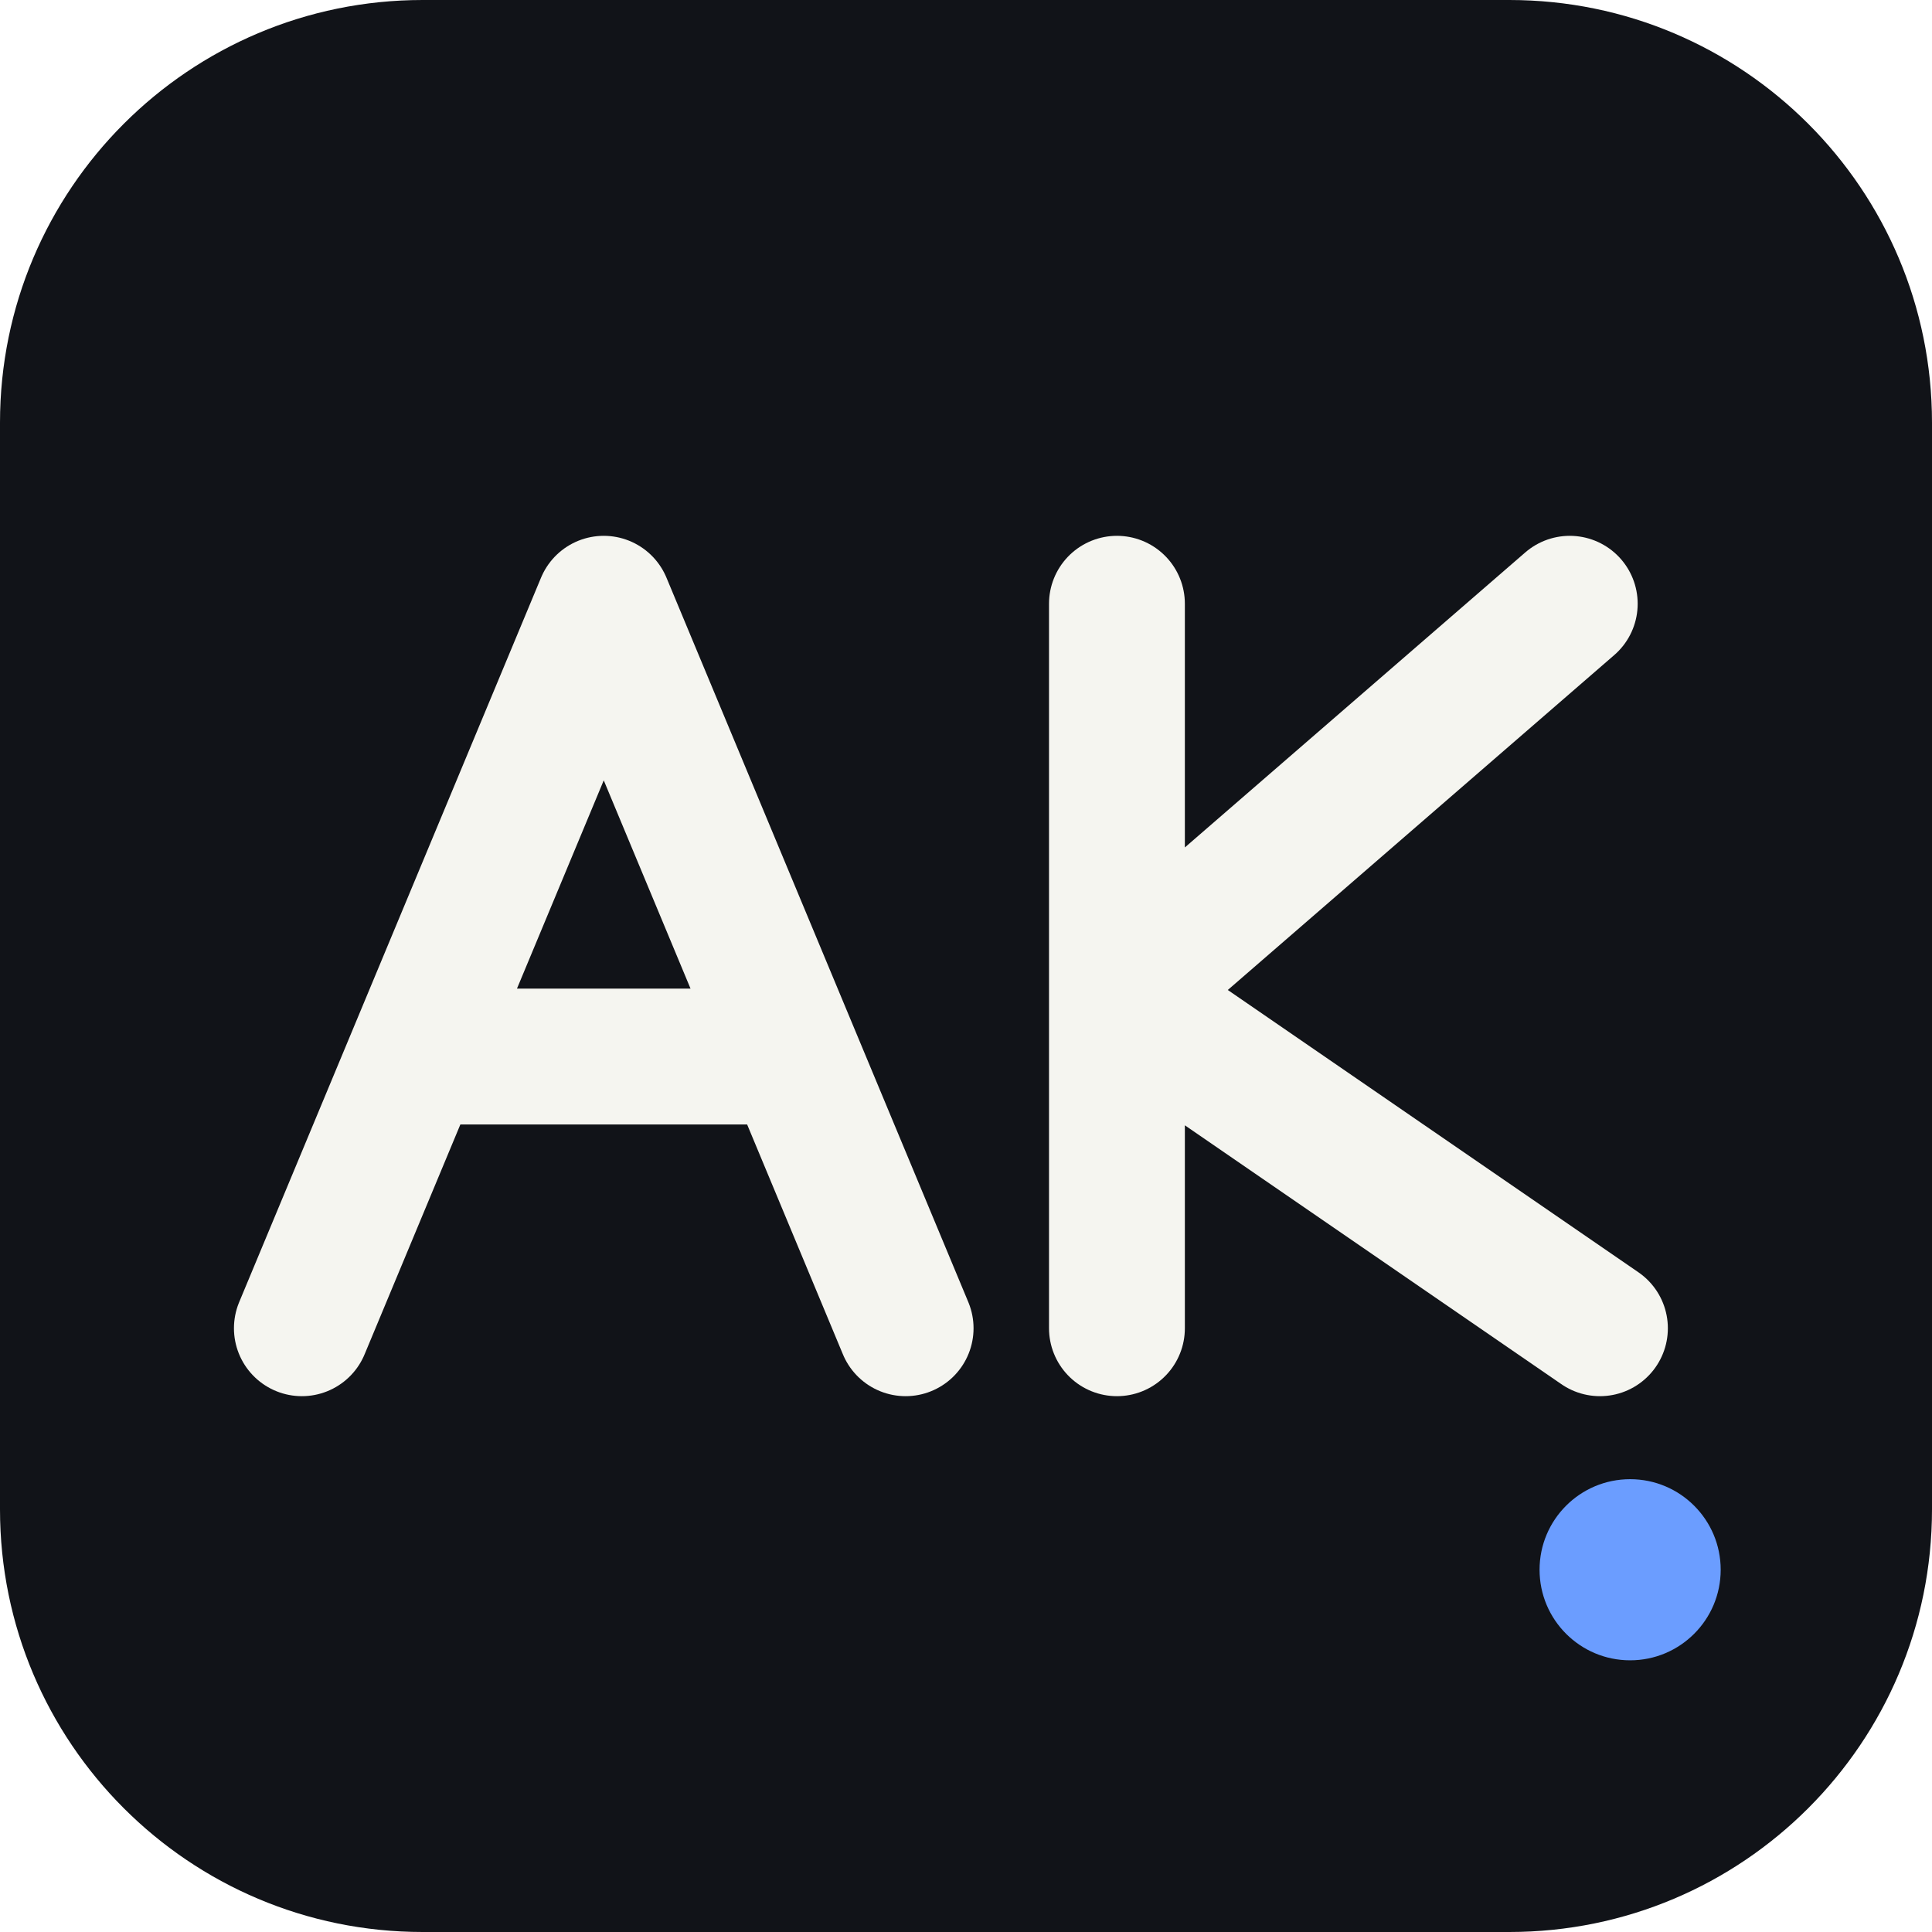
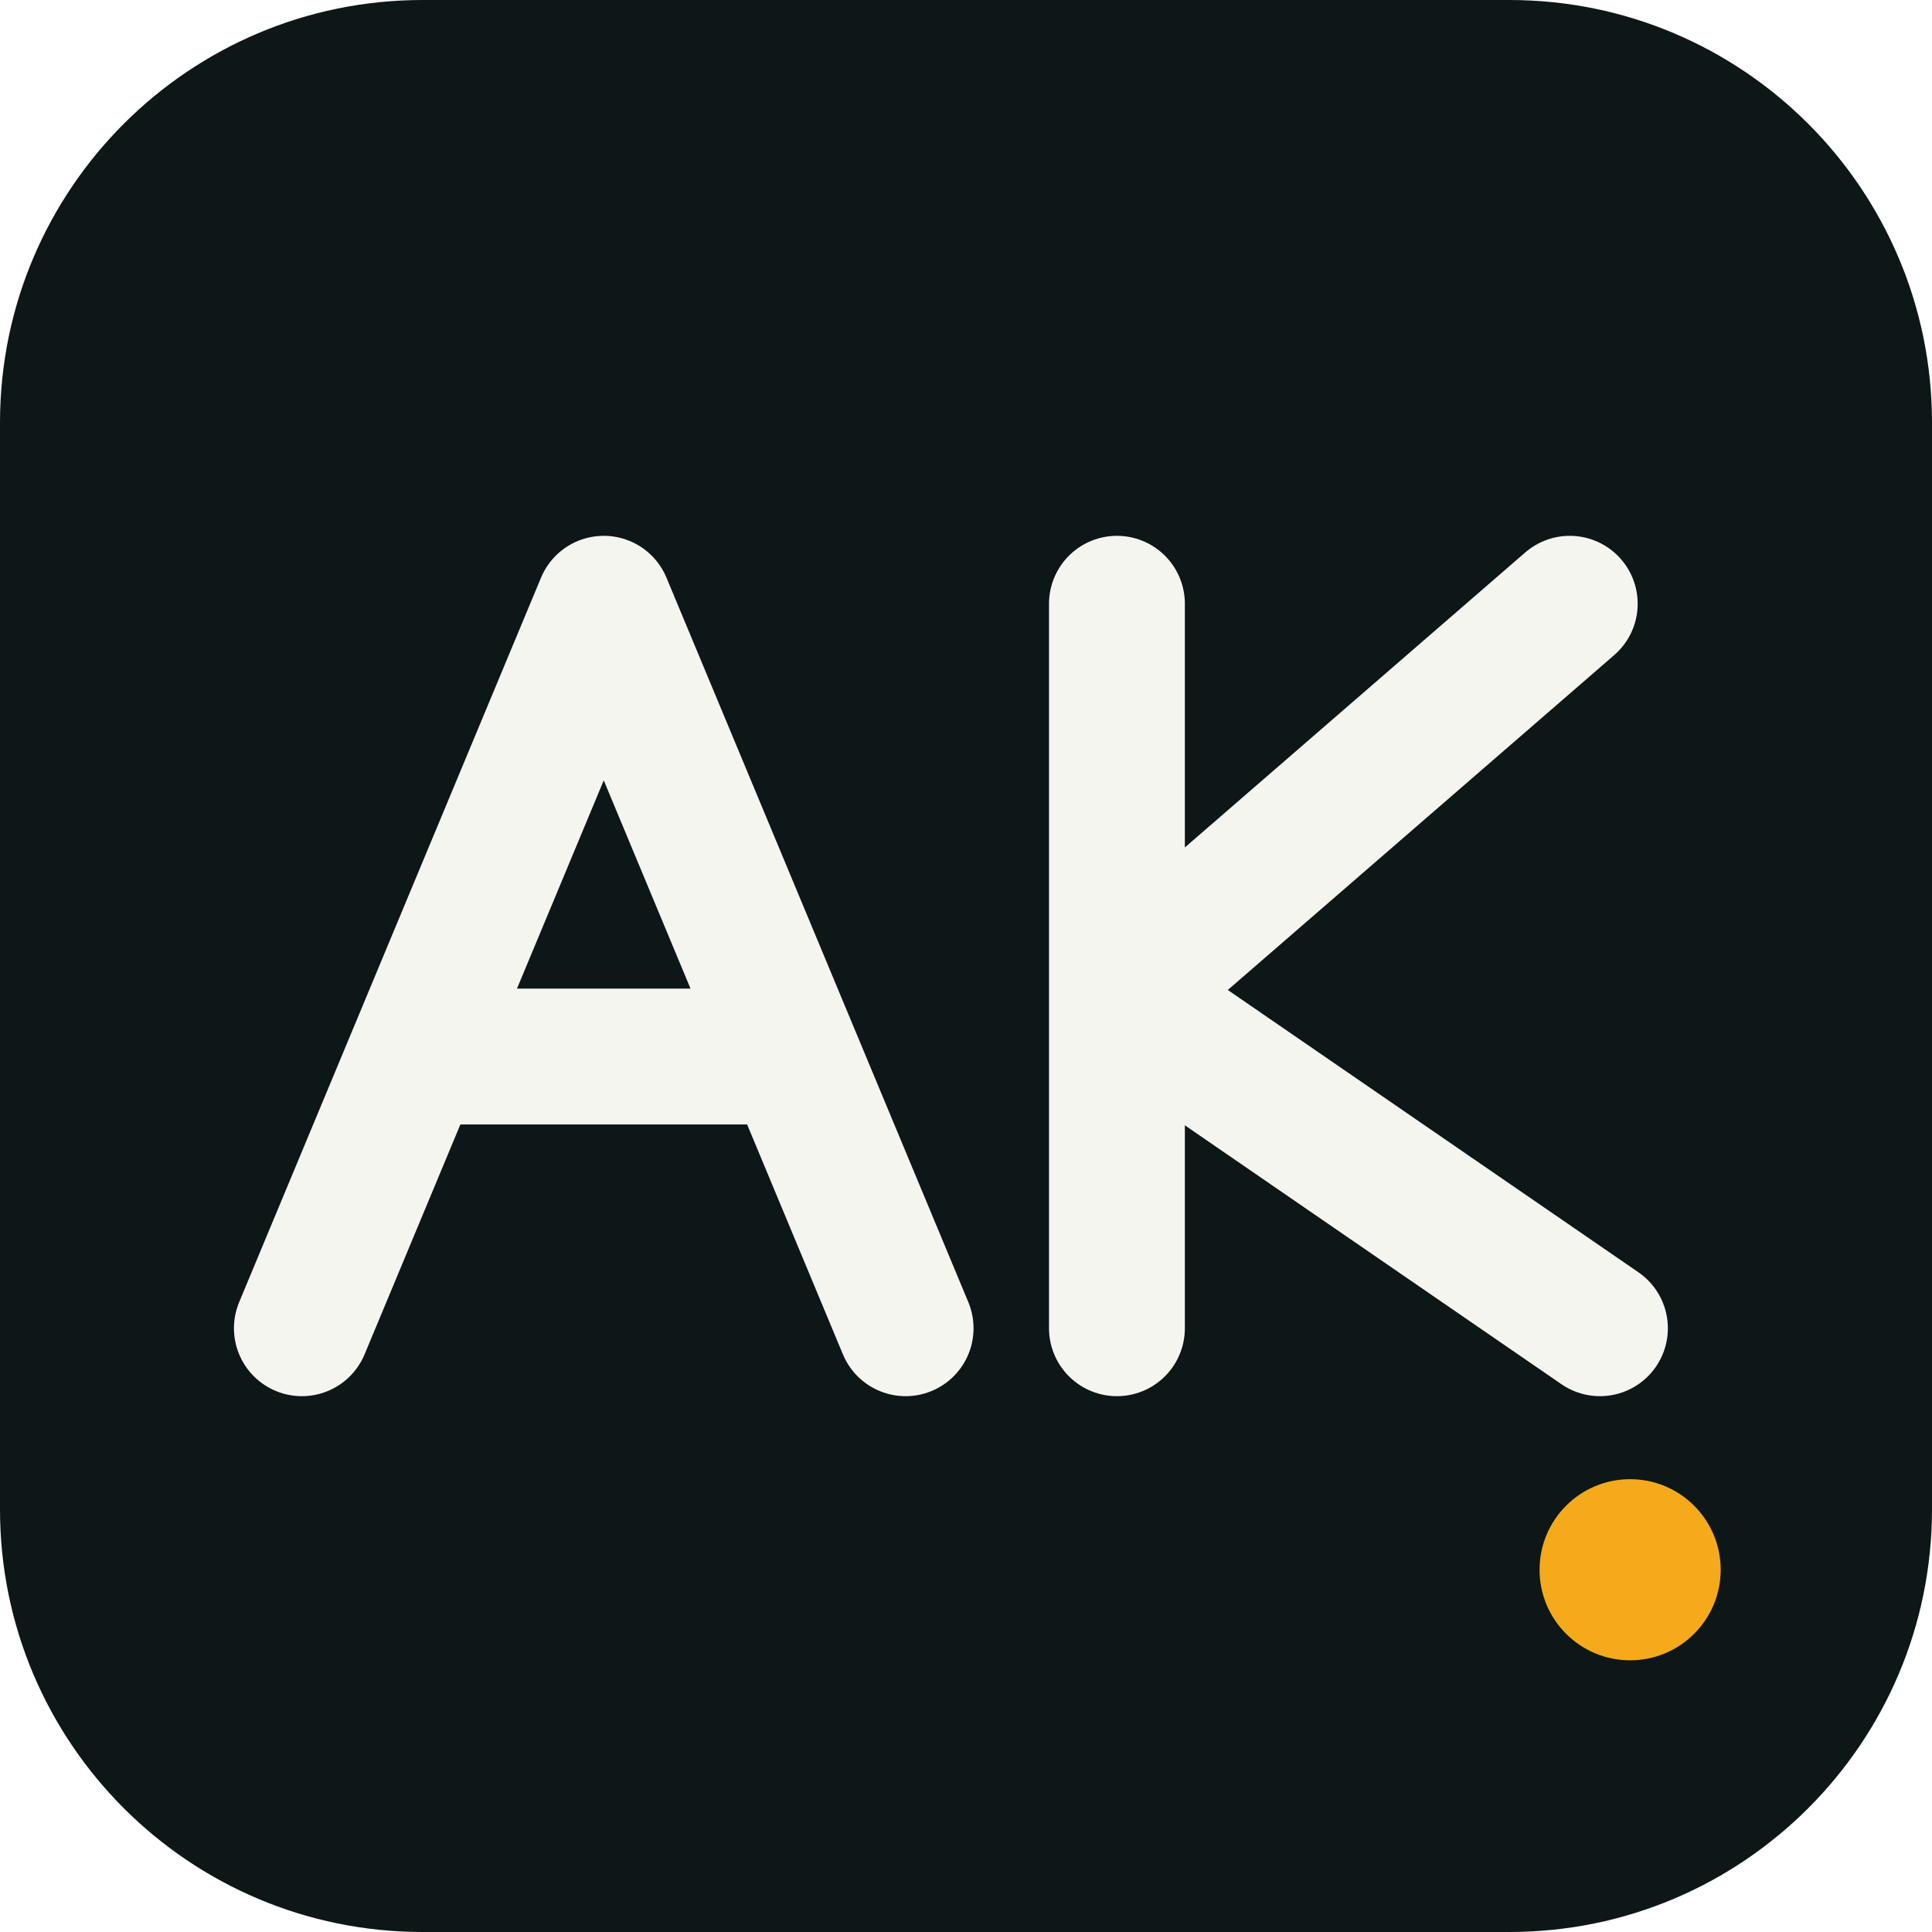
<svg xmlns="http://www.w3.org/2000/svg" viewBox="0 0 64 64">
-   <rect width="64" height="64" rx="14" fill="#111318" />
+   <rect width="64" height="64" rx="14" fill="#0d1718" />
  <g fill="none" stroke="#f5f5f0" stroke-width="4.5" stroke-linecap="round" stroke-linejoin="round">
    <path d="M10 44 20 20l10 24M14 35h12M37 20v24m15-24L37 33l16 11" />
  </g>
-   <circle cx="54" cy="52" r="3" fill="#6b9dff" />
+   <circle cx="54" cy="52" r="3" fill="#f5aa1b" />
</svg>
